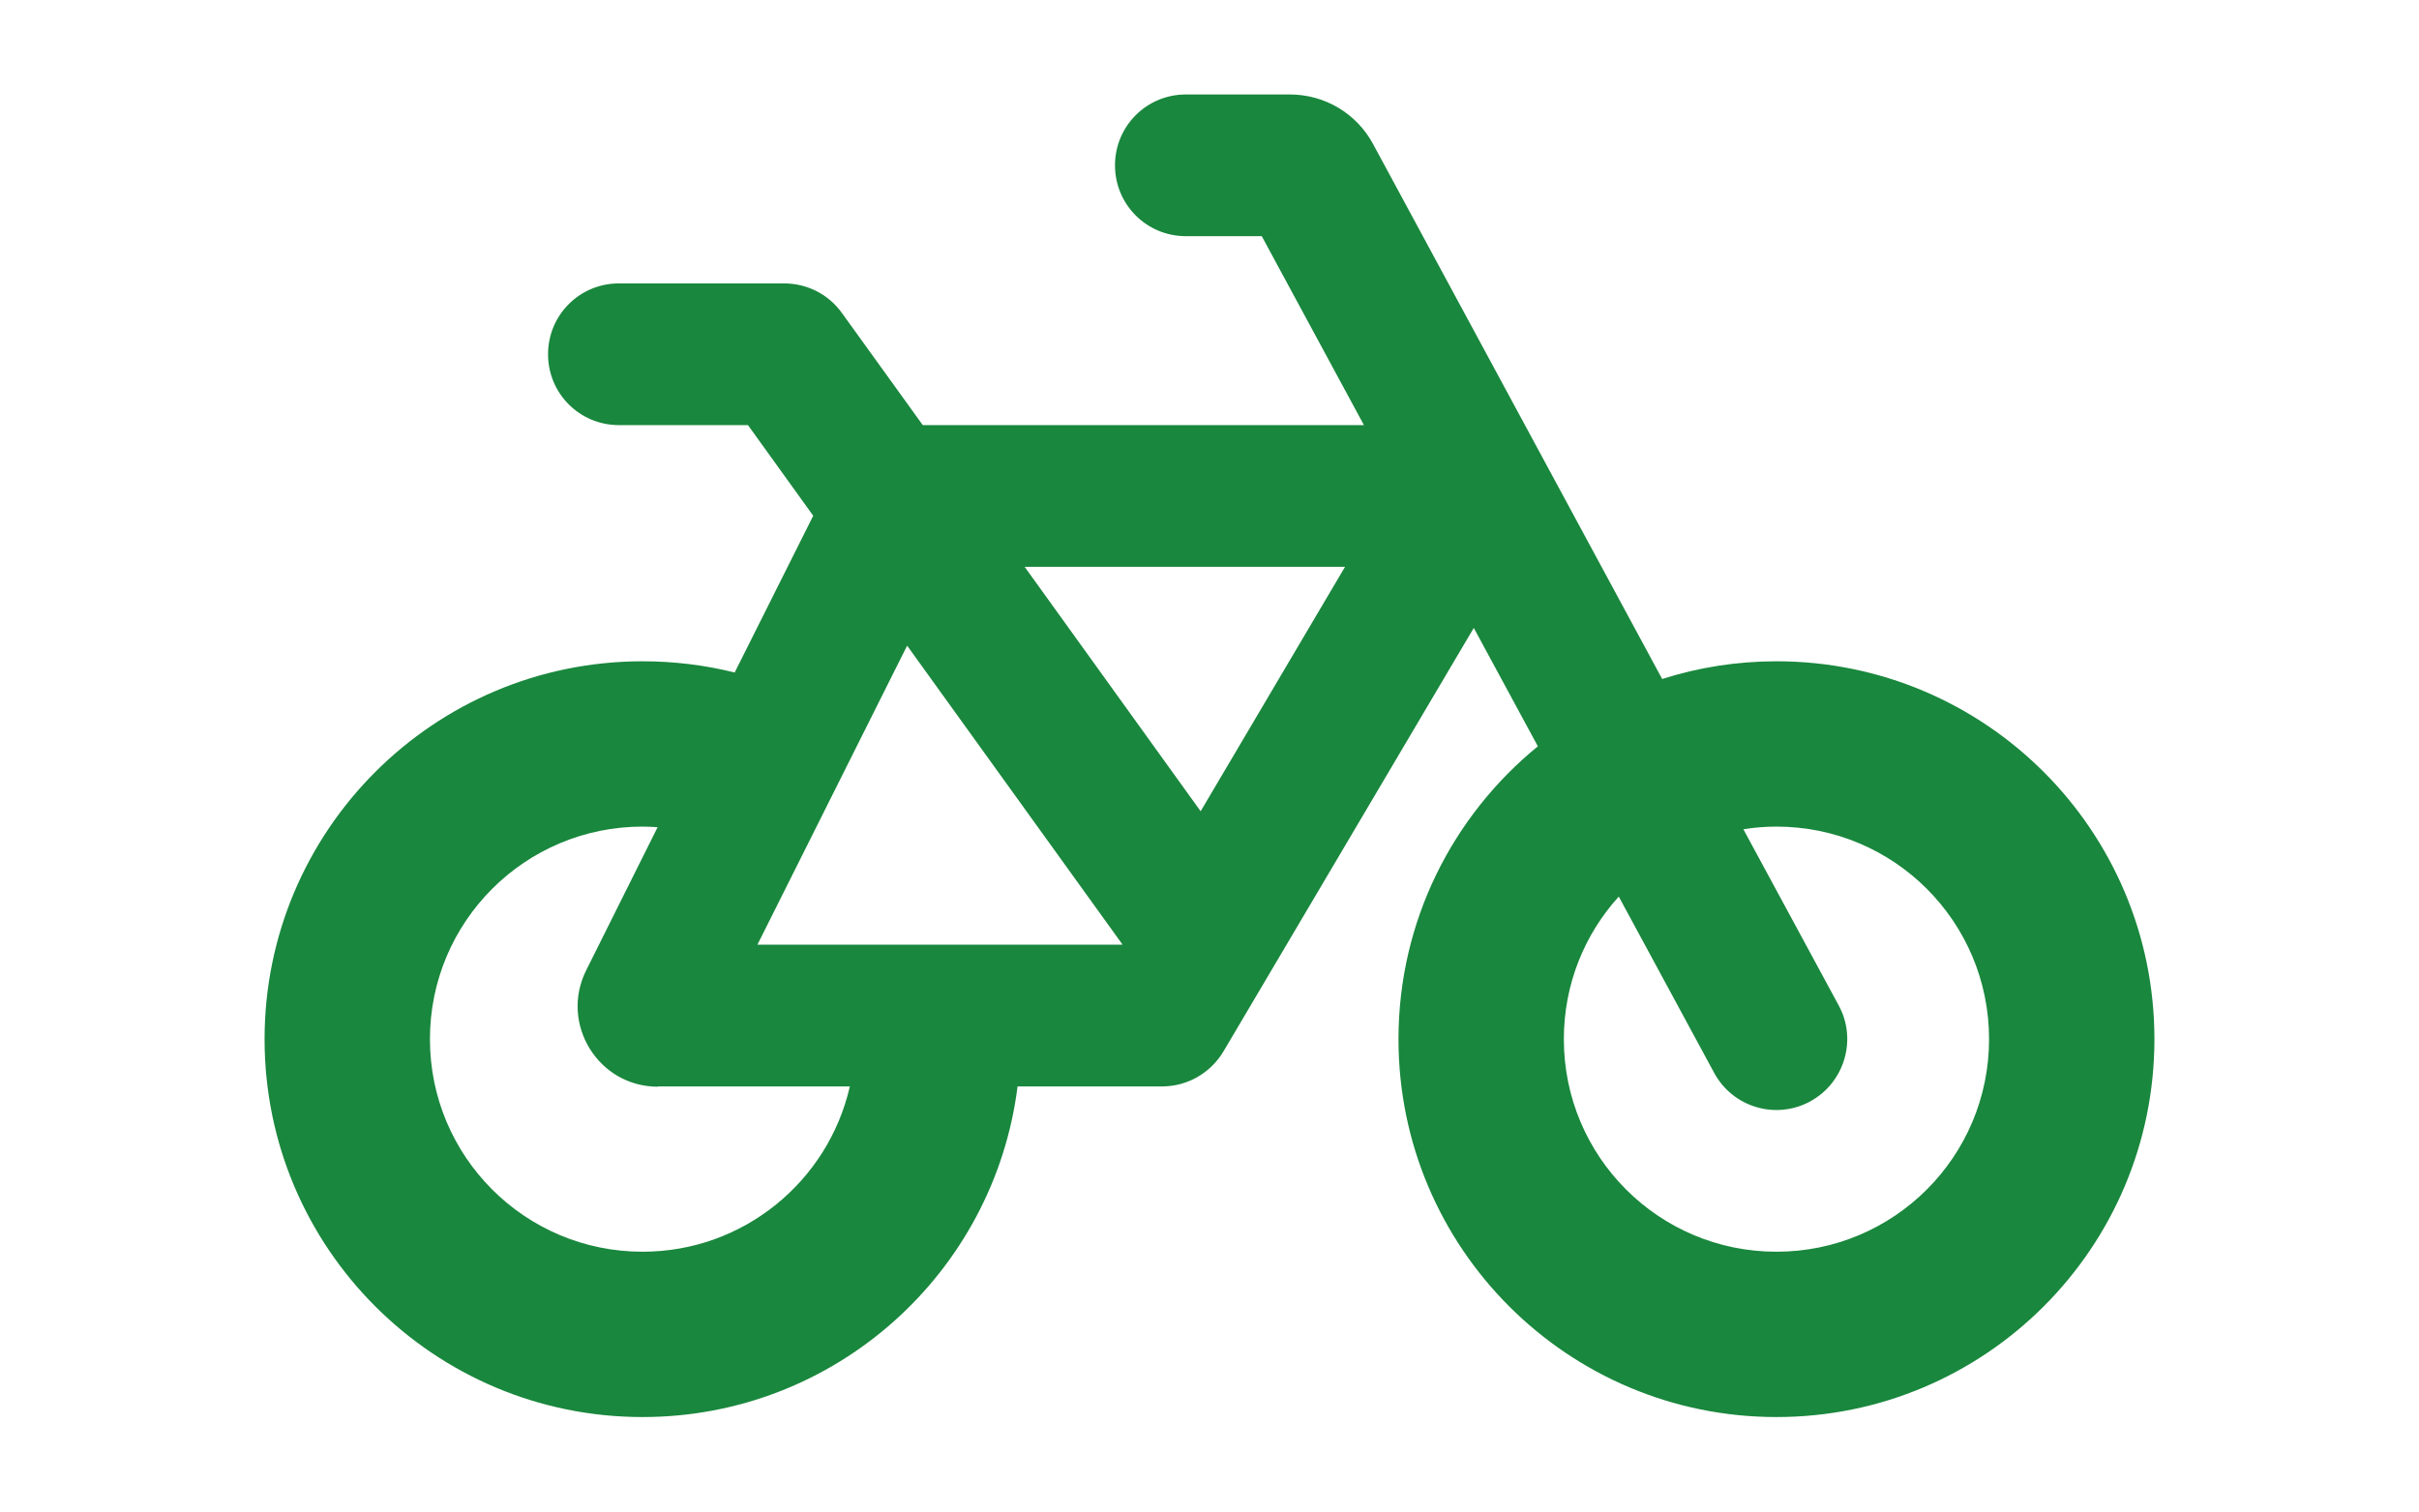
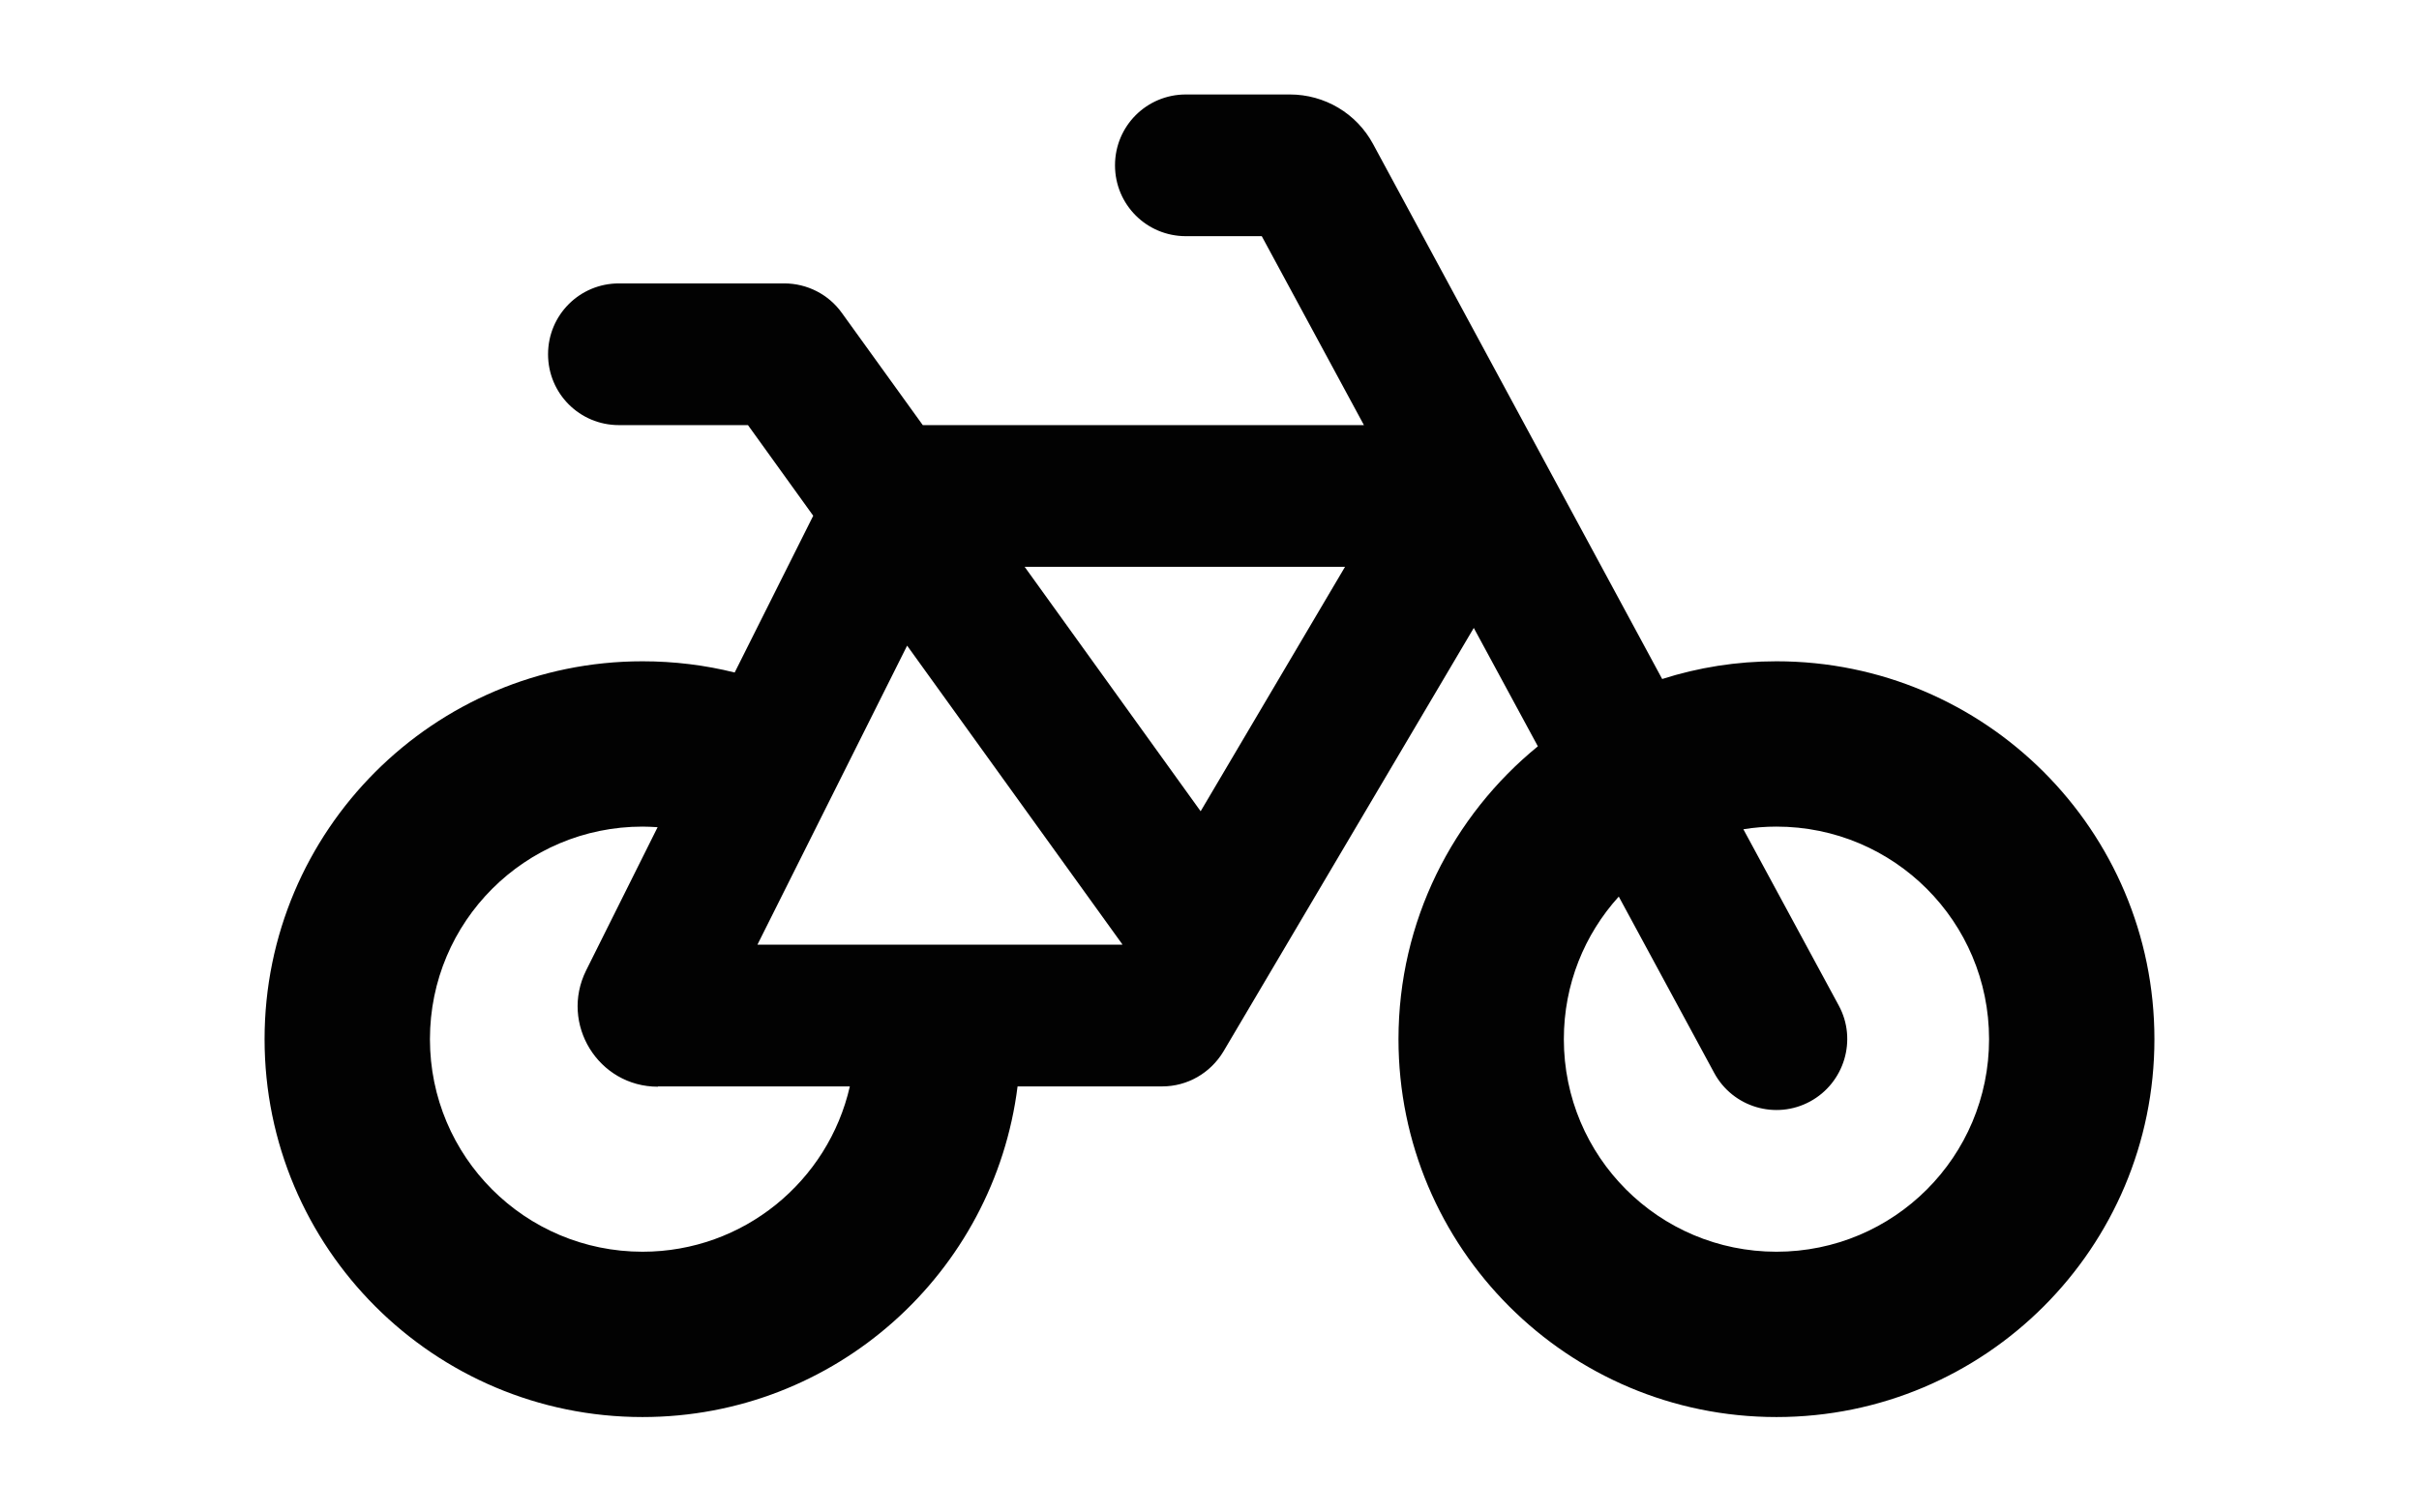
<svg xmlns="http://www.w3.org/2000/svg" viewBox="0 0 640 512" height="25" width="40">
-   <path fill="#19873d" d="M312 32c-13.3 0-24 10.7-24 24s10.7 24 24 24h25.7l34.6 64H222.9l-27.4-38C191 99.7 183.7 96 176 96H120c-13.3 0-24 10.7-24 24s10.7 24 24 24h43.7l22.1 30.7-26.6 53.1c-10-2.5-20.5-3.8-31.2-3.8C57.3 224 0 281.3 0 352s57.3 128 128 128c65.3 0 119.1-48.9 127-112h49c8.5 0 16.3-4.5 20.7-11.8l84.8-143.5 21.7 40.1C402.4 276.3 384 312 384 352c0 70.7 57.3 128 128 128s128-57.3 128-128s-57.3-128-128-128c-13.5 0-26.5 2.1-38.7 6L375.4 48.8C369.8 38.4 359 32 347.2 32H312zM458.6 303.7l32.3 59.7c6.3 11.7 20.9 16 32.5 9.7s16-20.9 9.7-32.5l-32.3-59.7c3.6-.6 7.4-.9 11.2-.9c39.8 0 72 32.2 72 72s-32.2 72-72 72s-72-32.2-72-72c0-18.6 7-35.5 18.6-48.3zM133.2 368h65c-7.3 32.1-36 56-70.2 56c-39.8 0-72-32.2-72-72s32.2-72 72-72c1.7 0 3.4 .1 5.1 .2l-24.2 48.5c-9 18.1 4.1 39.4 24.3 39.4zm33.7-48l50.7-101.3 72.9 101.2-.1 .1H166.8zm90.6-128H365.9L317 274.8 257.4 192z" />
+   <path fill="#020202" d="M312 32c-13.3 0-24 10.7-24 24s10.7 24 24 24h25.7l34.6 64H222.9l-27.4-38C191 99.7 183.7 96 176 96H120c-13.3 0-24 10.7-24 24s10.7 24 24 24h43.7l22.1 30.7-26.6 53.1c-10-2.5-20.5-3.8-31.2-3.8C57.3 224 0 281.3 0 352s57.3 128 128 128c65.3 0 119.1-48.9 127-112h49c8.5 0 16.3-4.5 20.7-11.8l84.8-143.5 21.7 40.1C402.4 276.3 384 312 384 352c0 70.7 57.3 128 128 128s128-57.3 128-128s-57.3-128-128-128c-13.5 0-26.5 2.1-38.7 6L375.4 48.8C369.8 38.4 359 32 347.2 32H312zM458.6 303.7l32.3 59.7c6.3 11.7 20.9 16 32.5 9.7s16-20.9 9.7-32.5l-32.3-59.7c3.6-.6 7.4-.9 11.2-.9c39.8 0 72 32.2 72 72s-32.2 72-72 72s-72-32.2-72-72c0-18.6 7-35.5 18.6-48.3zM133.2 368h65c-7.3 32.1-36 56-70.2 56c-39.8 0-72-32.2-72-72s32.2-72 72-72c1.7 0 3.4 .1 5.1 .2l-24.2 48.5c-9 18.1 4.1 39.4 24.3 39.4zm33.7-48l50.7-101.3 72.9 101.2-.1 .1H166.8zm90.6-128H365.9L317 274.8 257.4 192z" />
</svg>
